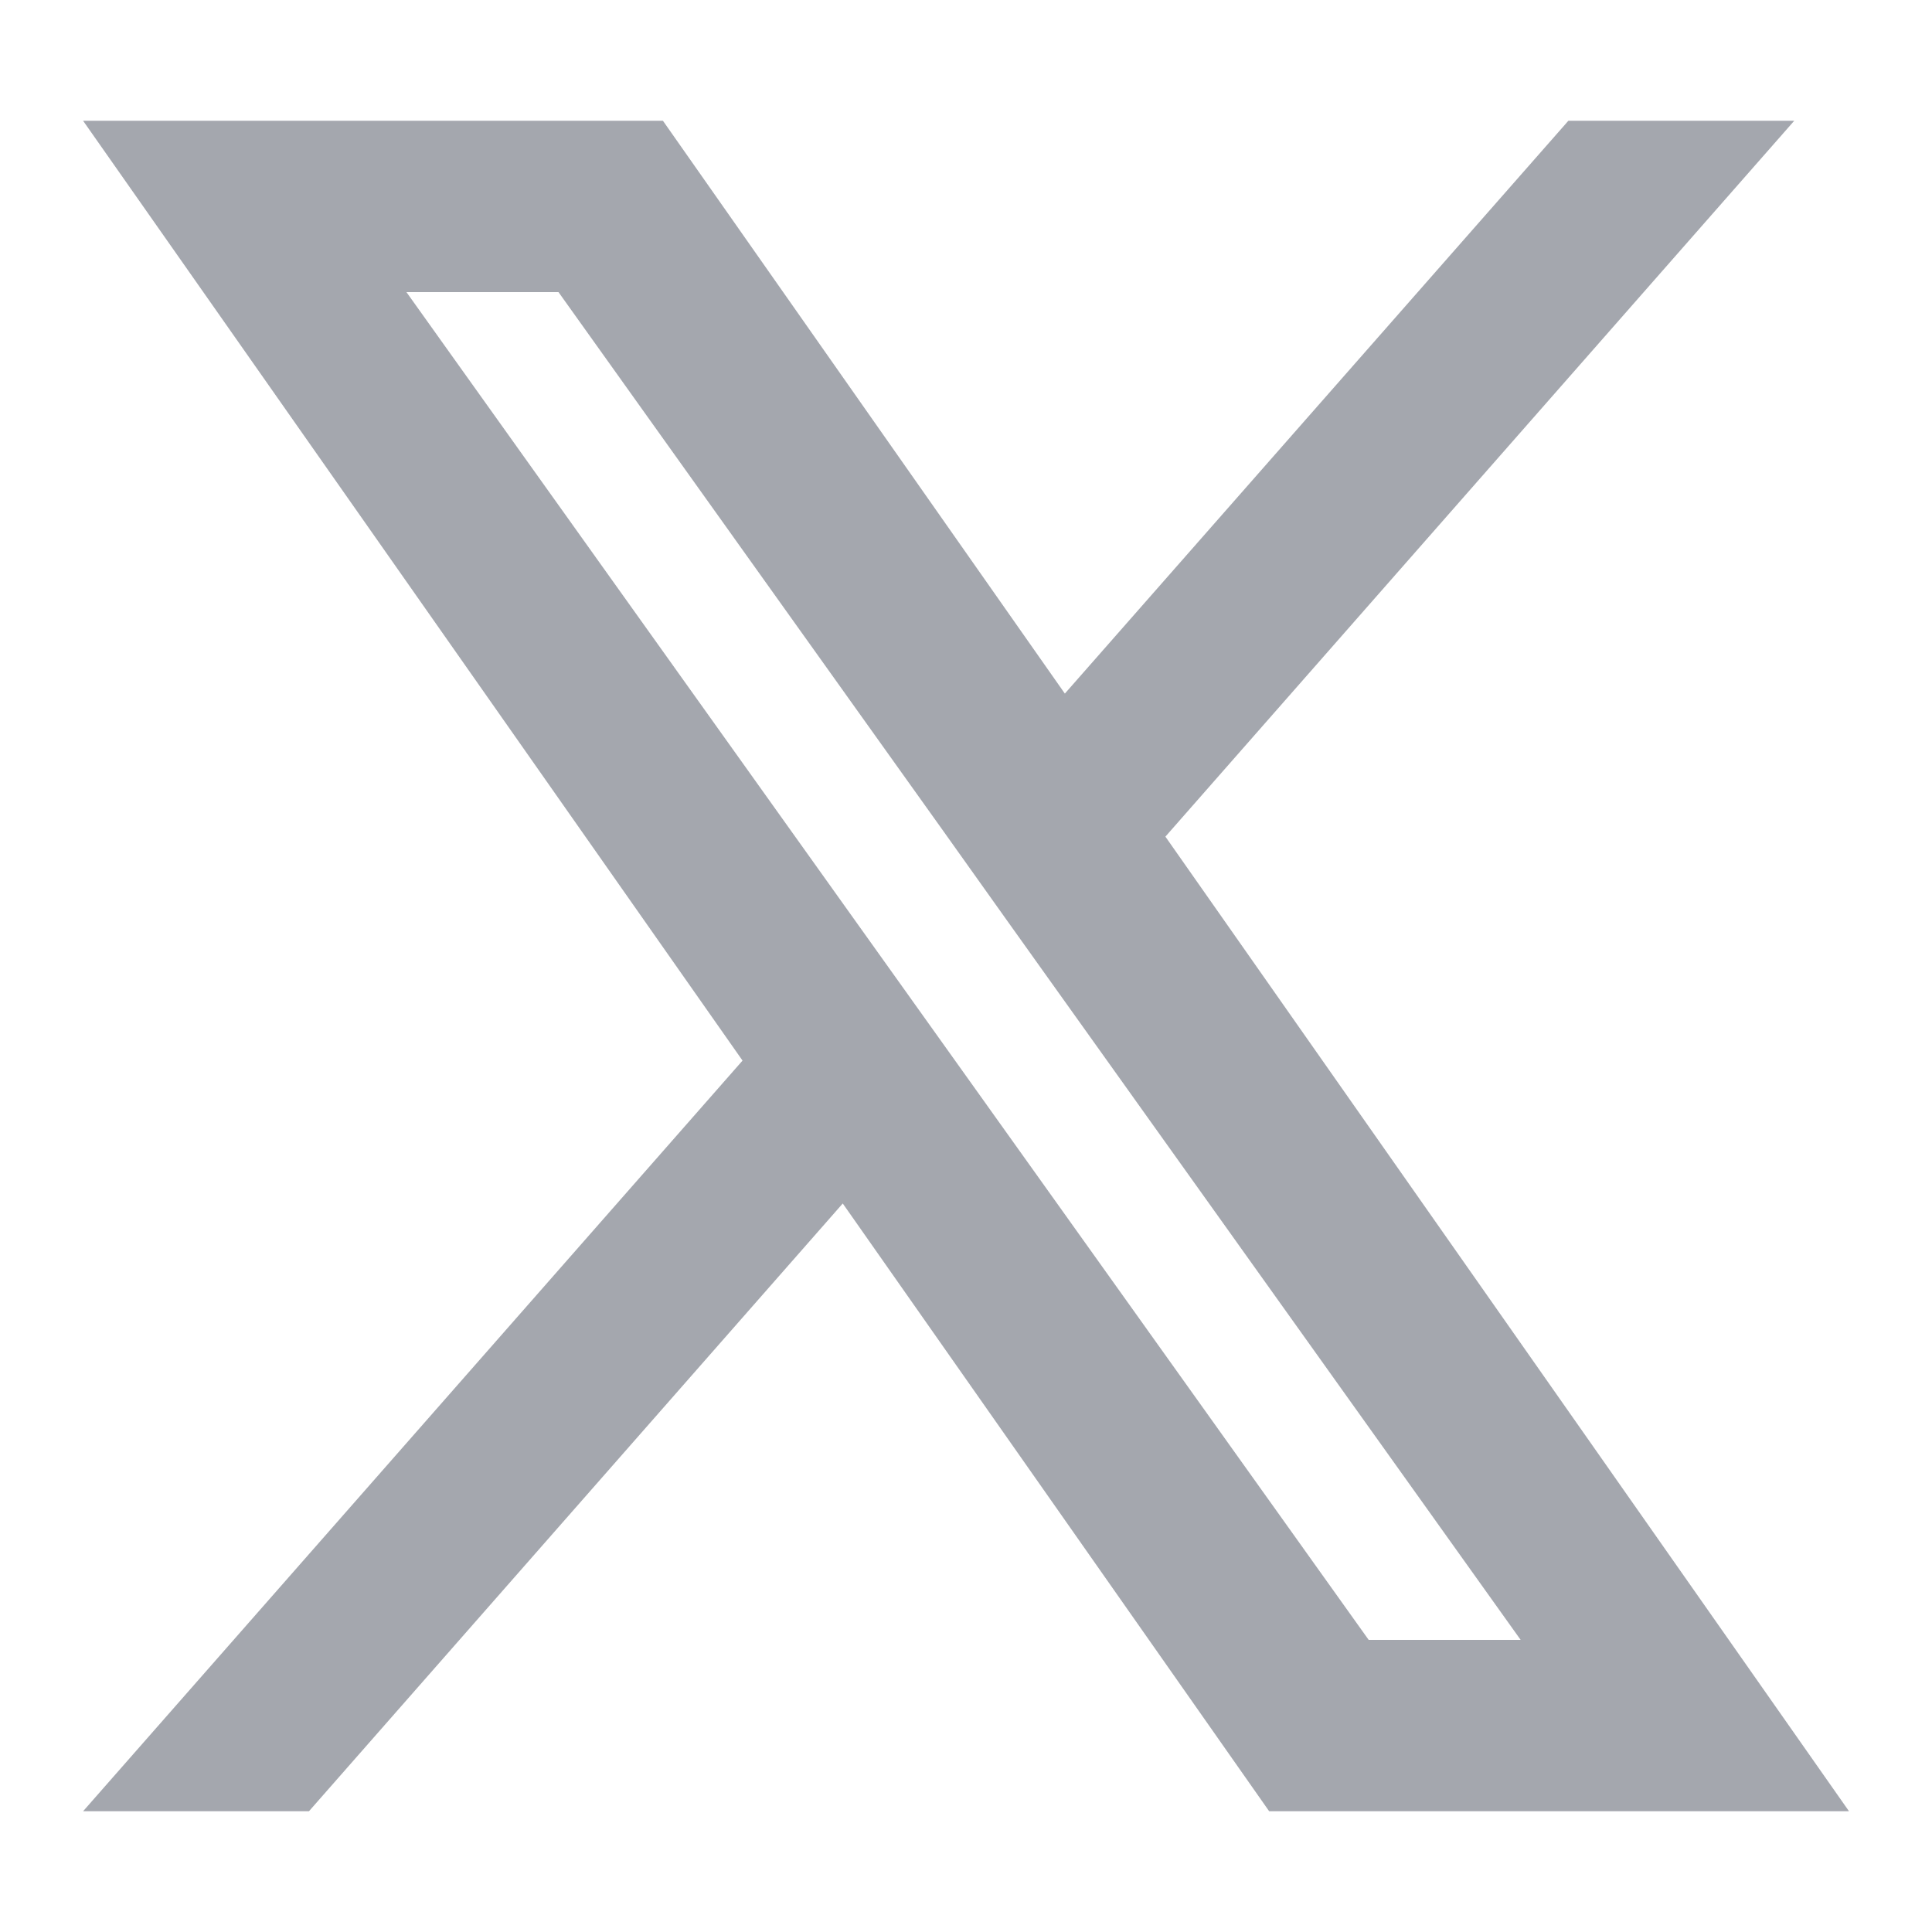
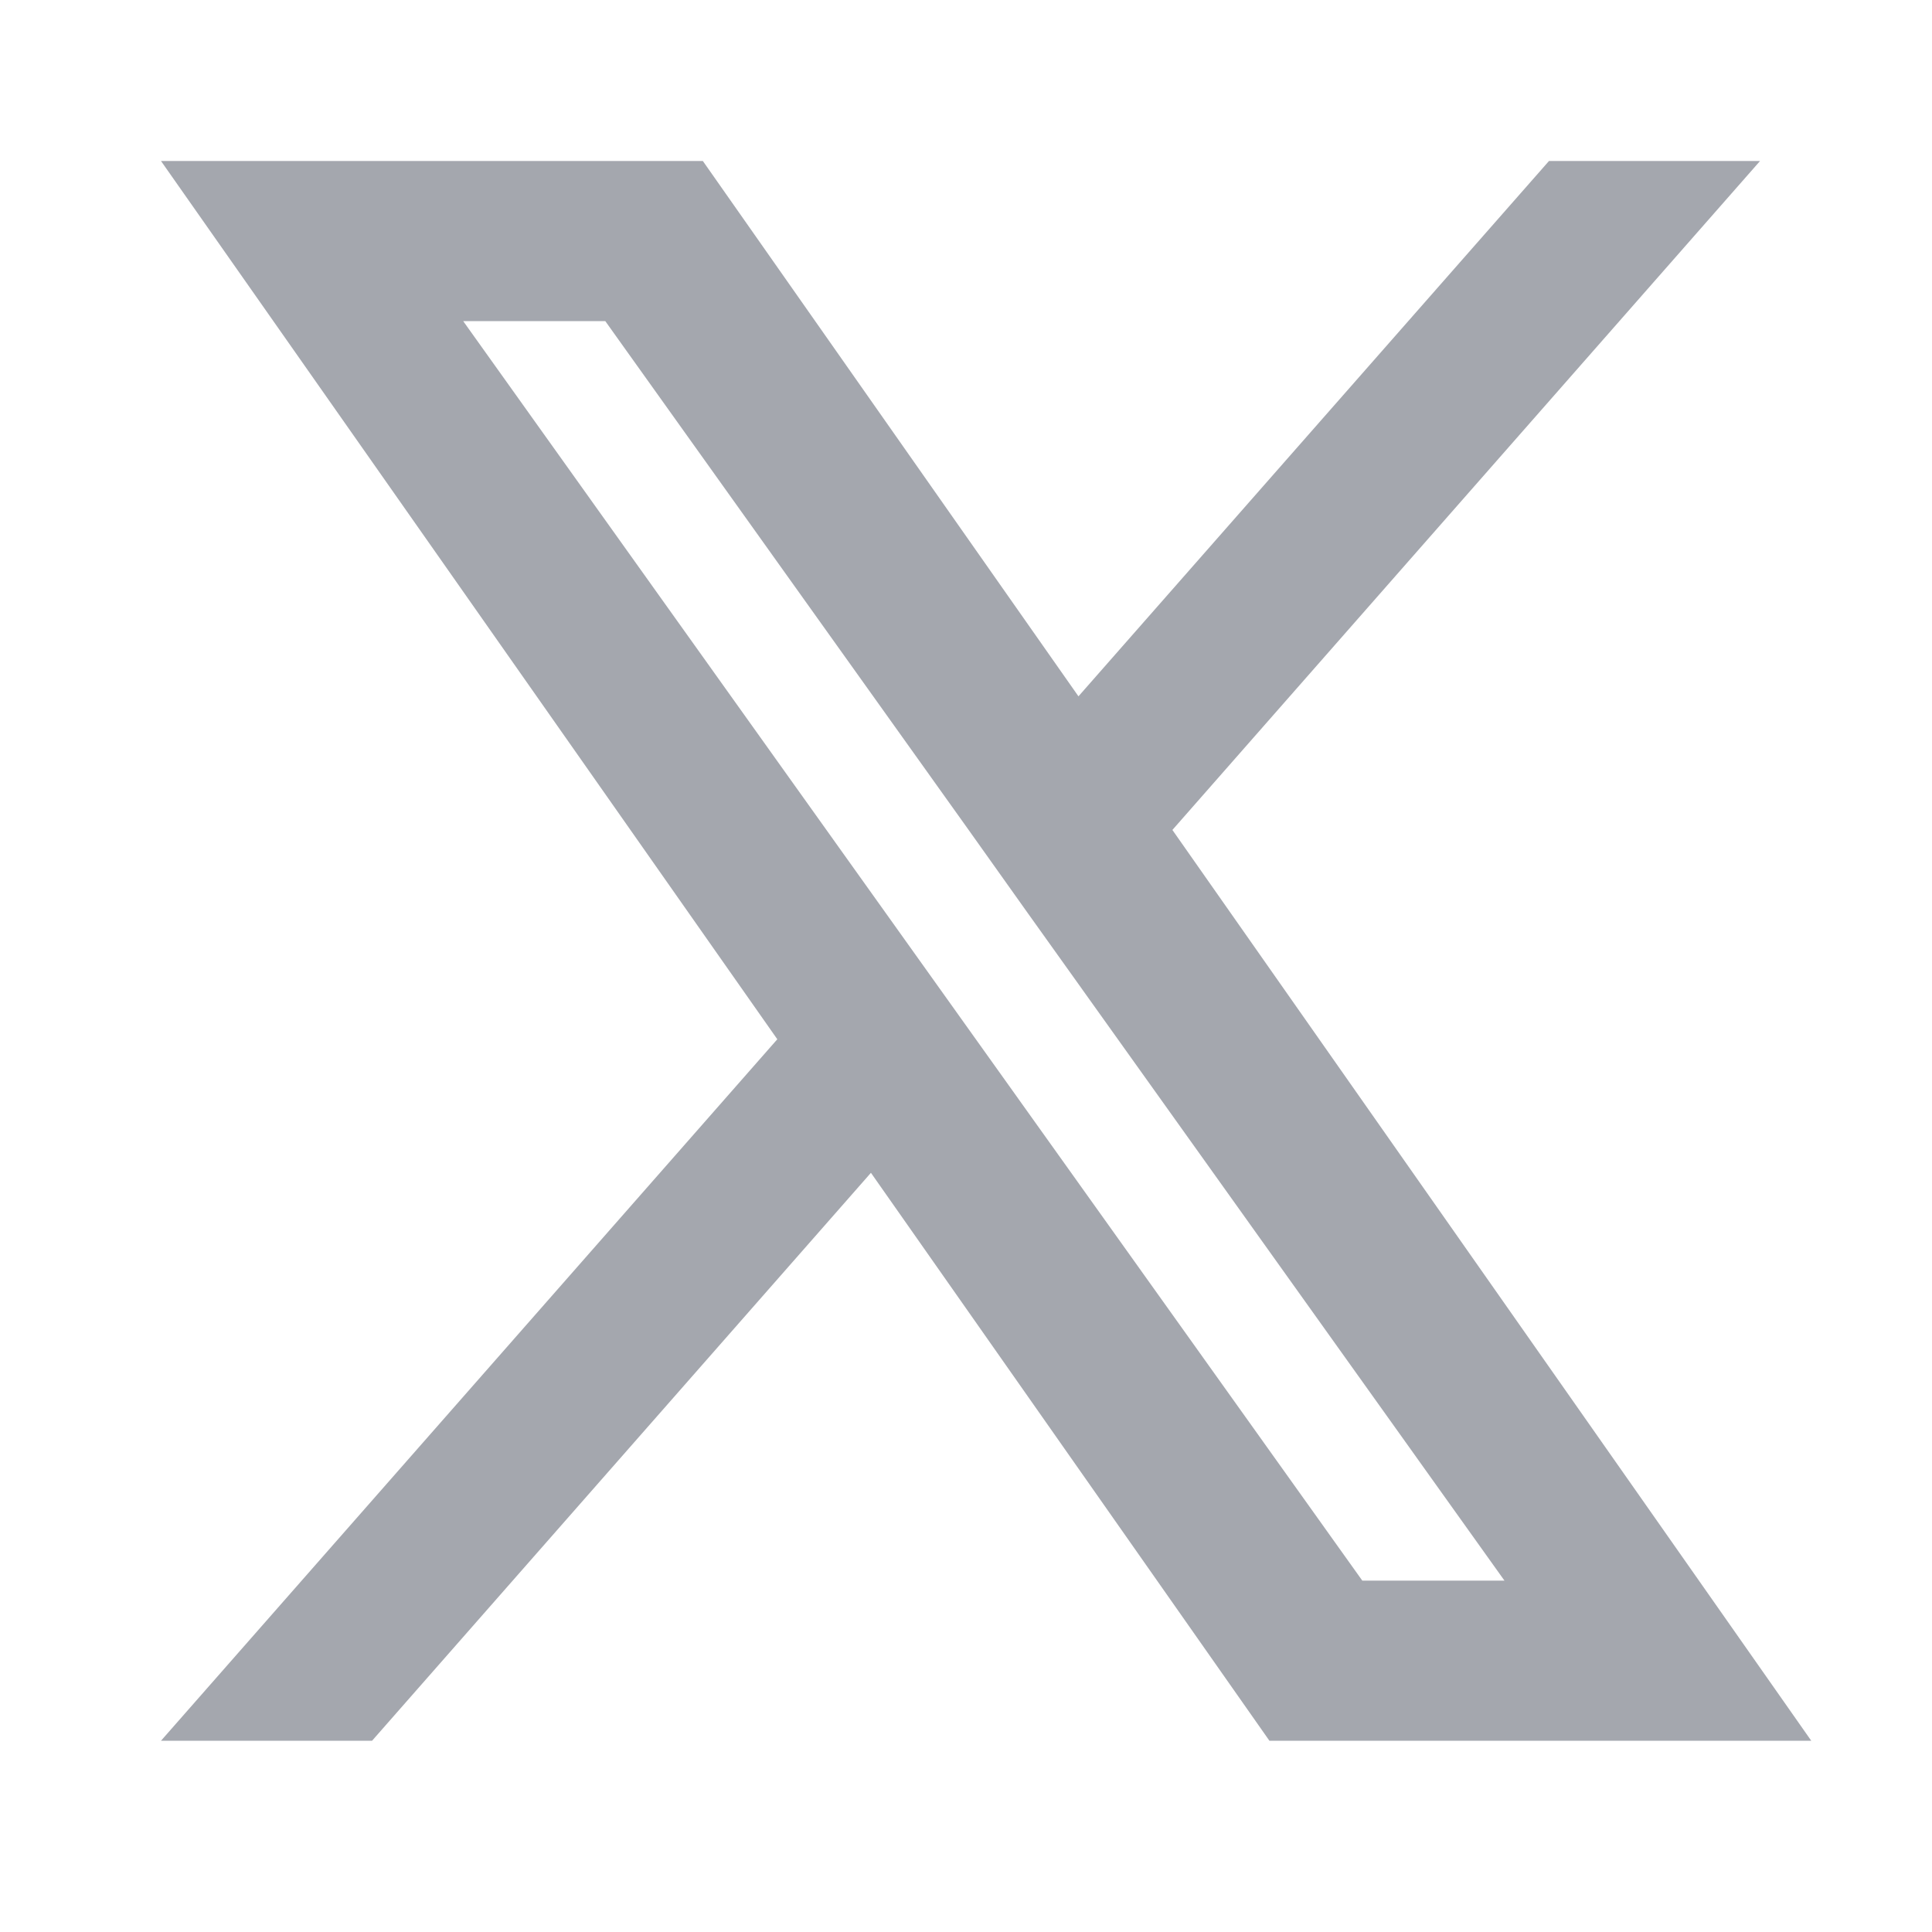
<svg xmlns="http://www.w3.org/2000/svg" width="24" height="24" viewBox="0 0 24 24" fill="none">
-   <path fill-rule="evenodd" clip-rule="evenodd" d="M15.766 22.5L10.469 14.95L3.838 22.5H1.032L9.224 13.175L1.032 1.5H8.235L13.228 8.616L19.483 1.5H22.289L14.477 10.393L22.969 22.5H15.766ZM18.89 20.371H17.002L5.049 3.629H6.938L11.725 10.333L12.553 11.496L18.89 20.371Z" fill="#A4A7AE" />
+   <path fill-rule="evenodd" clip-rule="evenodd" d="M15.769 21.624L10.819 14.569L4.622 21.624H2L9.656 12.91L2 2H8.731L13.397 8.65L19.242 2H21.864L14.564 10.31L22.5 21.624H15.769ZM18.689 19.635H16.923L5.754 3.989H7.519L11.993 10.254L12.766 11.341L18.689 19.635Z" fill="#A4A7AE" />
</svg>
